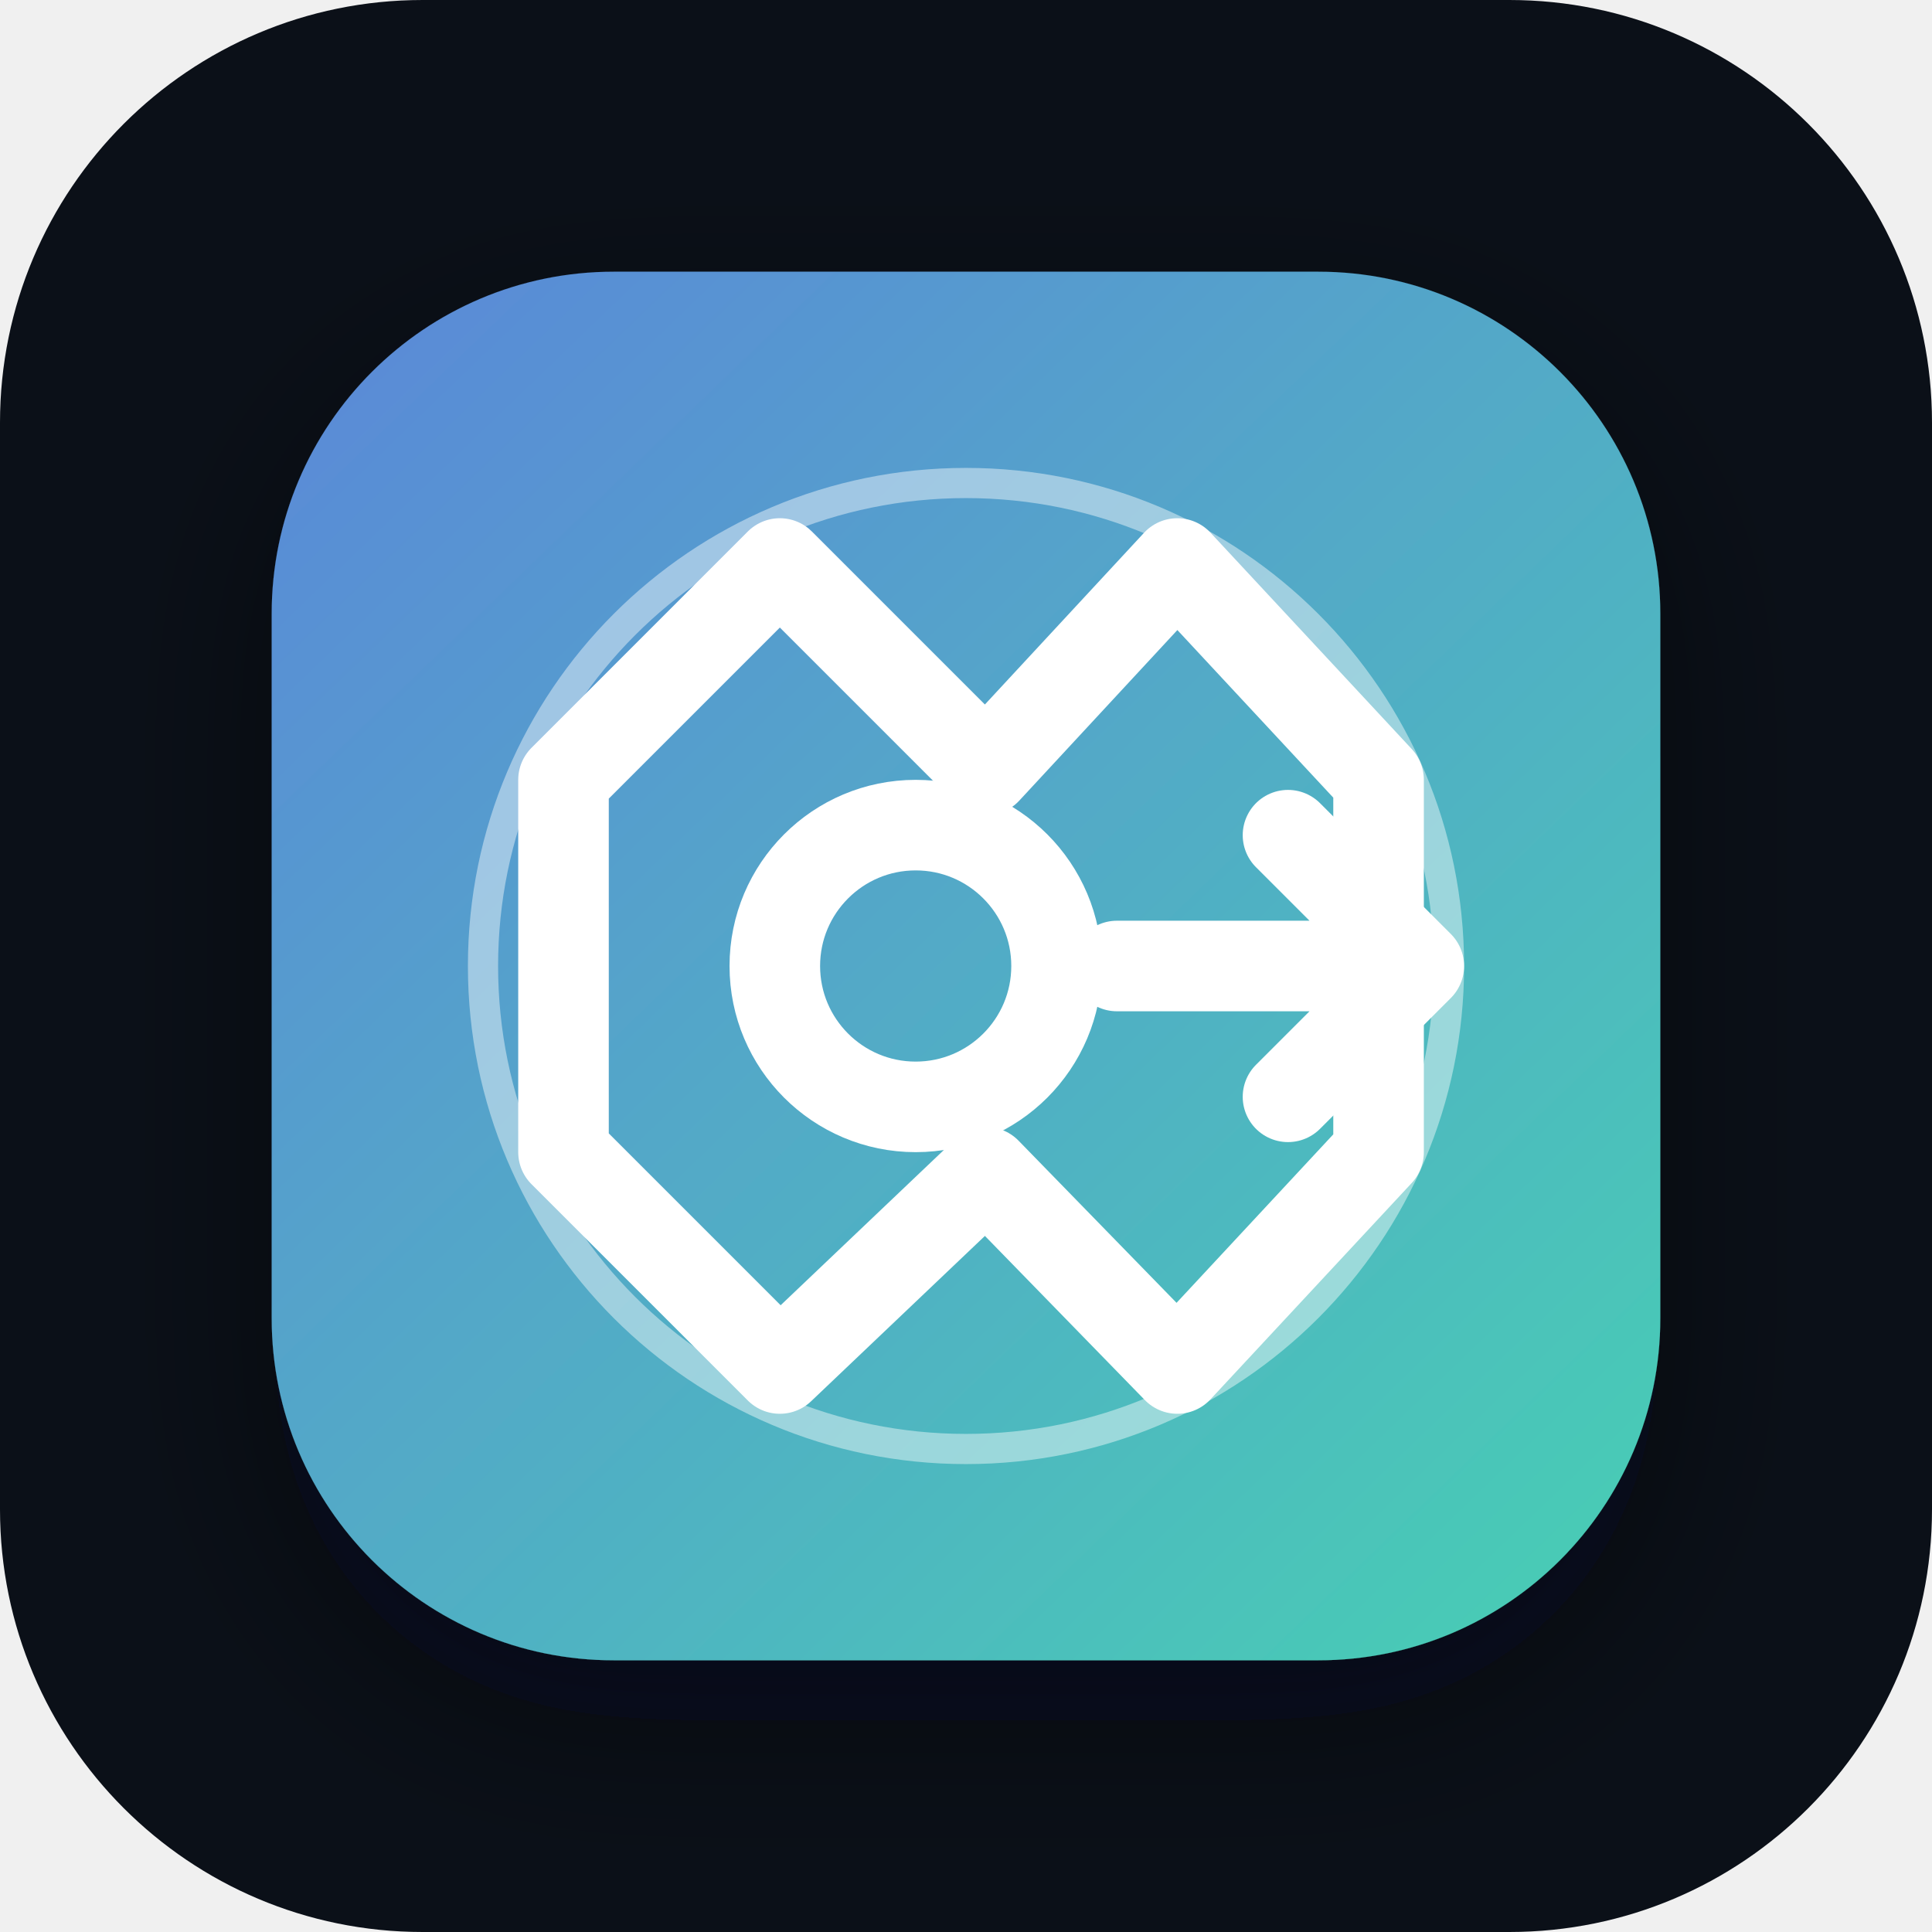
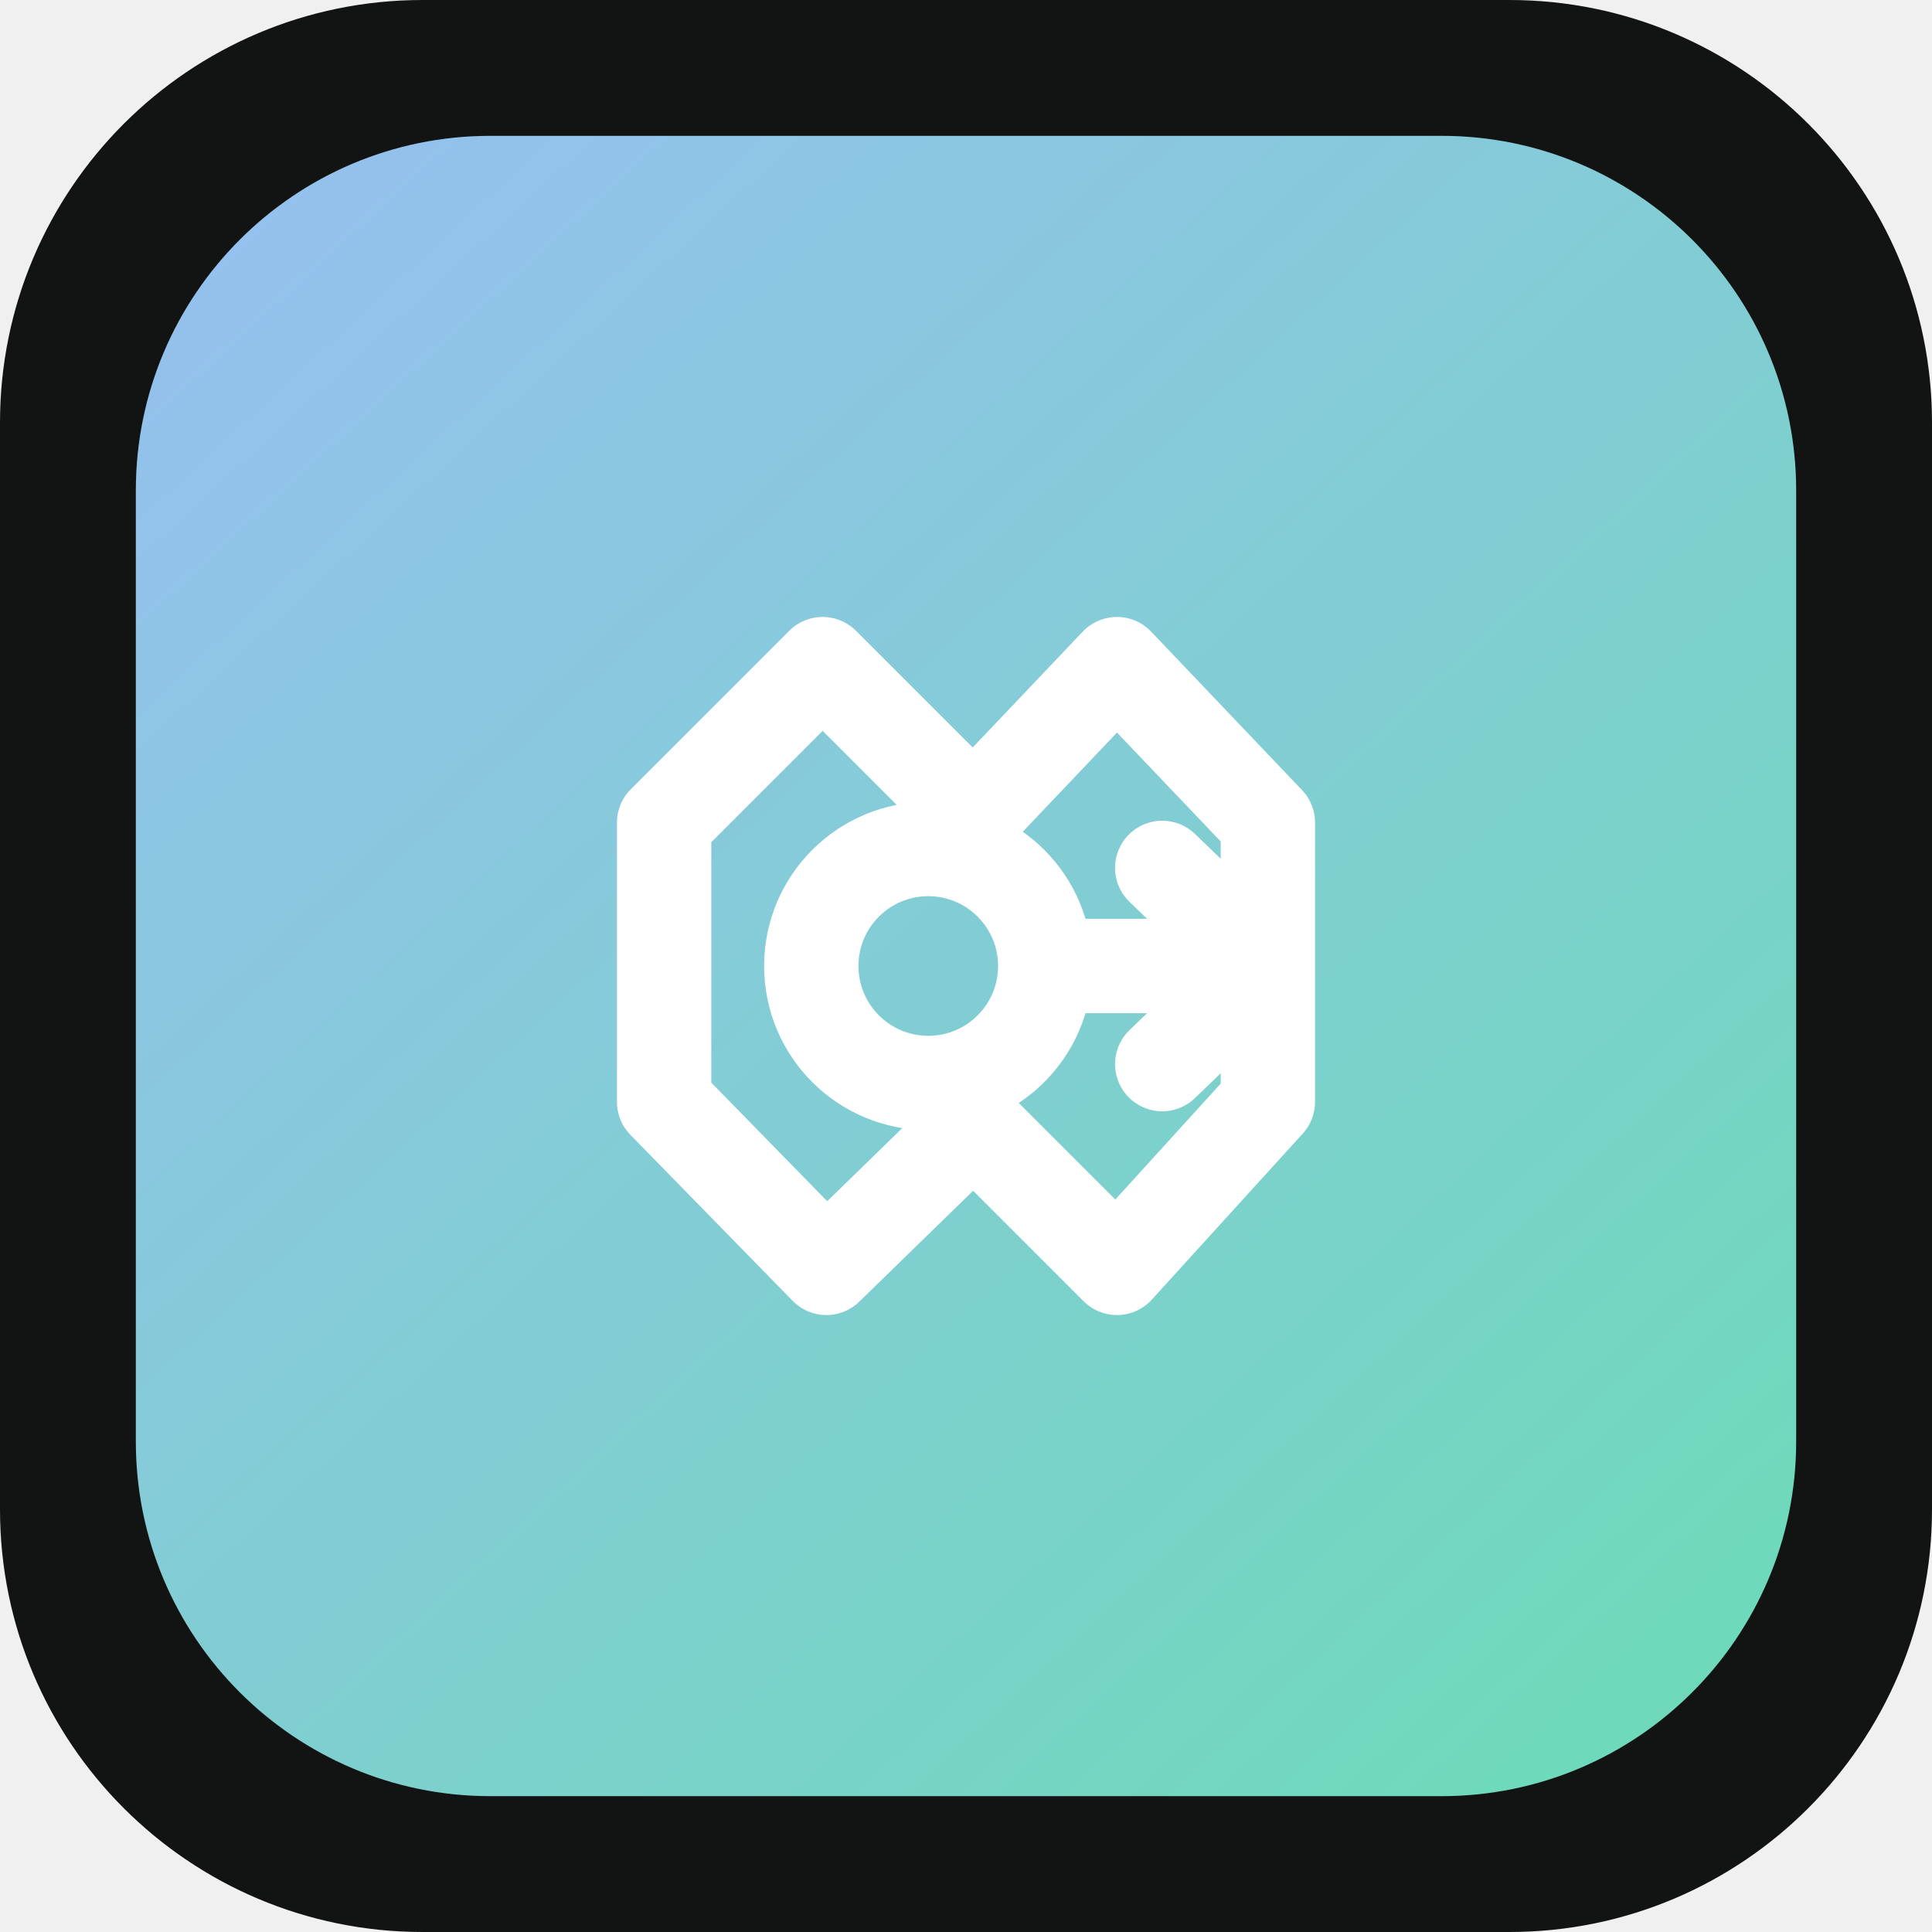
- <svg xmlns="http://www.w3.org/2000/svg" viewBox="0 0 192 192" role="img" aria-label="Event Flow">
+ <svg xmlns="http://www.w3.org/2000/svg" viewBox="0 0 512 512" role="img" aria-label="Event Flow">
  <defs>
-     <linearGradient id="g" x1="18" y1="14" x2="176" y2="178" gradientUnits="userSpaceOnUse">
-       <stop stop-color="#5d81dc" />
-       <stop offset="1" stop-color="#46d6b0" />
+     <linearGradient id="bg" x1="64" y1="48" x2="448" y2="464" gradientUnits="userSpaceOnUse">
+       <stop stop-color="#83b6eb" />
+       <stop offset="1" stop-color="#55d4ad" />
    </linearGradient>
-     <filter id="s" x="-20%" y="-20%" width="140%" height="140%">
-       <feDropShadow dx="0" dy="6" stdDeviation="8" flood-color="#07111b" flood-opacity=".45" />
-     </filter>
+     <radialGradient id="glow" cx="0" cy="0" r="1" gradientTransform="translate(158 118) rotate(48) scale(346)">
+       <stop stop-color="#ffffff" stop-opacity=".34" />
+       <stop offset="1" stop-color="#ffffff" stop-opacity="0" />
+     </radialGradient>
  </defs>
-   <rect width="192" height="192" rx="42" fill="#0b1018" />
-   <rect x="27" y="27" width="138" height="138" rx="34" fill="url(#g)" filter="url(#s)" />
-   <circle cx="96" cy="96" r="48" fill="none" stroke="#fff" stroke-opacity=".44" stroke-width="3" />
-   <path d="M56 77.5 77.5 56 98 76.5 117 56l20 21.5v37L117 136l-19-19.5L77.5 136 56 114.5z" fill="none" stroke="#fff" stroke-width="9" stroke-linecap="round" stroke-linejoin="round" />
-   <circle cx="91" cy="96" r="14" fill="none" stroke="#fff" stroke-width="9" />
-   <path d="M111 96h29m-12-13 13 13-13 13" fill="none" stroke="#fff" stroke-width="9" stroke-linecap="round" stroke-linejoin="round" />
+   <rect width="512" height="512" rx="112" fill="#111412" />
+   <rect x="36" y="36" width="440" height="440" rx="94" fill="url(#bg)" />
+   <rect x="36" y="36" width="440" height="440" rx="94" fill="url(#glow)" />
+   <g transform="translate(116 116) scale(10)" fill="none" stroke="#fff" stroke-width="2.5" stroke-linecap="round" stroke-linejoin="round">
+     <path d="M6 10.2 10.2 6l4 4L18 6l4 4.2v7.4L18 22l-3.8-3.8L10.3 22 6 17.6z" />
+     <circle cx="13" cy="14" r="3.1" />
+     <path d="M16.5 14h5M19.2 11.4l2.7 2.6-2.7 2.6" />
+   </g>
</svg>
